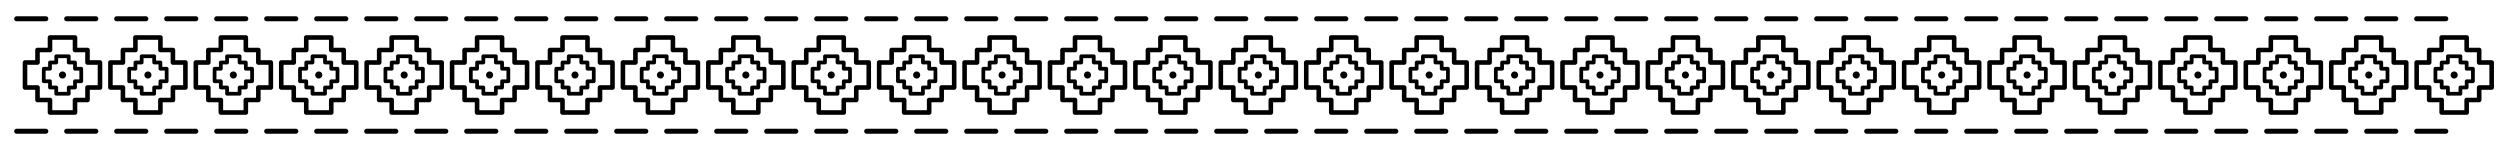
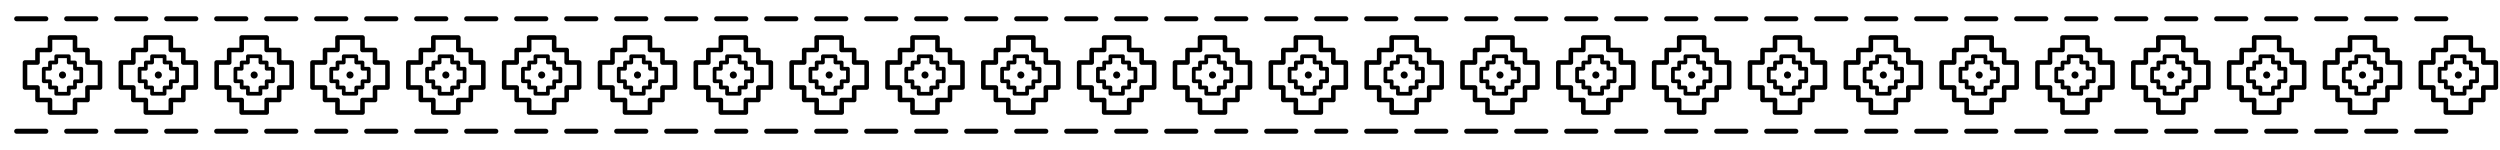
<svg xmlns="http://www.w3.org/2000/svg" viewBox="0 0 1200 72" fill="none" stroke="currentColor" stroke-linecap="round" stroke-linejoin="round" aria-hidden="true" focusable="false">
  <g class="stitch" style="--i:0">
    <line x1="8" y1="9" x2="22" y2="9" stroke-width="2.4" />
  </g>
  <g class="stitch" style="--i:2">
    <line x1="32" y1="9" x2="46" y2="9" stroke-width="2.4" />
  </g>
  <g class="stitch" style="--i:4">
    <line x1="56" y1="9" x2="70" y2="9" stroke-width="2.4" />
  </g>
  <g class="stitch" style="--i:6">
    <line x1="80" y1="9" x2="94" y2="9" stroke-width="2.4" />
  </g>
  <g class="stitch" style="--i:8">
    <line x1="104" y1="9" x2="118" y2="9" stroke-width="2.4" />
  </g>
  <g class="stitch" style="--i:10">
    <line x1="128" y1="9" x2="142" y2="9" stroke-width="2.4" />
  </g>
  <g class="stitch" style="--i:12">
    <line x1="152" y1="9" x2="166" y2="9" stroke-width="2.4" />
  </g>
  <g class="stitch" style="--i:14">
    <line x1="176" y1="9" x2="190" y2="9" stroke-width="2.4" />
  </g>
  <g class="stitch" style="--i:16">
    <line x1="200" y1="9" x2="214" y2="9" stroke-width="2.4" />
  </g>
  <g class="stitch" style="--i:17">
    <line x1="224" y1="9" x2="238" y2="9" stroke-width="2.4" />
  </g>
  <g class="stitch" style="--i:19">
    <line x1="248" y1="9" x2="262" y2="9" stroke-width="2.4" />
  </g>
  <g class="stitch" style="--i:21">
    <line x1="272" y1="9" x2="286" y2="9" stroke-width="2.4" />
  </g>
  <g class="stitch" style="--i:23">
    <line x1="296" y1="9" x2="310" y2="9" stroke-width="2.4" />
  </g>
  <g class="stitch" style="--i:25">
    <line x1="320" y1="9" x2="334" y2="9" stroke-width="2.4" />
  </g>
  <g class="stitch" style="--i:27">
    <line x1="344" y1="9" x2="358" y2="9" stroke-width="2.4" />
  </g>
  <g class="stitch" style="--i:29">
    <line x1="368" y1="9" x2="382" y2="9" stroke-width="2.4" />
  </g>
  <g class="stitch" style="--i:31">
    <line x1="392" y1="9" x2="406" y2="9" stroke-width="2.4" />
  </g>
  <g class="stitch" style="--i:33">
    <line x1="416" y1="9" x2="430" y2="9" stroke-width="2.4" />
  </g>
  <g class="stitch" style="--i:35">
    <line x1="440" y1="9" x2="454" y2="9" stroke-width="2.4" />
  </g>
  <g class="stitch" style="--i:37">
    <line x1="464" y1="9" x2="478" y2="9" stroke-width="2.4" />
  </g>
  <g class="stitch" style="--i:39">
    <line x1="488" y1="9" x2="502" y2="9" stroke-width="2.4" />
  </g>
  <g class="stitch" style="--i:40">
    <line x1="512" y1="9" x2="526" y2="9" stroke-width="2.4" />
  </g>
  <g class="stitch" style="--i:42">
    <line x1="536" y1="9" x2="550" y2="9" stroke-width="2.4" />
  </g>
  <g class="stitch" style="--i:44">
    <line x1="560" y1="9" x2="574" y2="9" stroke-width="2.4" />
  </g>
  <g class="stitch" style="--i:46">
    <line x1="584" y1="9" x2="598" y2="9" stroke-width="2.4" />
  </g>
  <g class="stitch" style="--i:48">
    <line x1="608" y1="9" x2="622" y2="9" stroke-width="2.4" />
  </g>
  <g class="stitch" style="--i:50">
    <line x1="632" y1="9" x2="646" y2="9" stroke-width="2.4" />
  </g>
  <g class="stitch" style="--i:52">
    <line x1="656" y1="9" x2="670" y2="9" stroke-width="2.4" />
  </g>
  <g class="stitch" style="--i:54">
    <line x1="680" y1="9" x2="694" y2="9" stroke-width="2.4" />
  </g>
  <g class="stitch" style="--i:56">
    <line x1="704" y1="9" x2="718" y2="9" stroke-width="2.4" />
  </g>
  <g class="stitch" style="--i:58">
    <line x1="728" y1="9" x2="742" y2="9" stroke-width="2.4" />
  </g>
  <g class="stitch" style="--i:60">
    <line x1="752" y1="9" x2="766" y2="9" stroke-width="2.4" />
  </g>
  <g class="stitch" style="--i:62">
    <line x1="776" y1="9" x2="790" y2="9" stroke-width="2.4" />
  </g>
  <g class="stitch" style="--i:64">
    <line x1="800" y1="9" x2="814" y2="9" stroke-width="2.4" />
  </g>
  <g class="stitch" style="--i:65">
    <line x1="824" y1="9" x2="838" y2="9" stroke-width="2.4" />
  </g>
  <g class="stitch" style="--i:67">
    <line x1="848" y1="9" x2="862" y2="9" stroke-width="2.4" />
  </g>
  <g class="stitch" style="--i:69">
    <line x1="872" y1="9" x2="886" y2="9" stroke-width="2.4" />
  </g>
  <g class="stitch" style="--i:71">
    <line x1="896" y1="9" x2="910" y2="9" stroke-width="2.4" />
  </g>
  <g class="stitch" style="--i:73">
    <line x1="920" y1="9" x2="934" y2="9" stroke-width="2.4" />
  </g>
  <g class="stitch" style="--i:75">
    <line x1="944" y1="9" x2="958" y2="9" stroke-width="2.4" />
  </g>
  <g class="stitch" style="--i:77">
    <line x1="968" y1="9" x2="982" y2="9" stroke-width="2.4" />
  </g>
  <g class="stitch" style="--i:79">
    <line x1="992" y1="9" x2="1006" y2="9" stroke-width="2.4" />
  </g>
  <g class="stitch" style="--i:81">
    <line x1="1016" y1="9" x2="1030" y2="9" stroke-width="2.4" />
  </g>
  <g class="stitch" style="--i:83">
    <line x1="1040" y1="9" x2="1054" y2="9" stroke-width="2.4" />
  </g>
  <g class="stitch" style="--i:85">
    <line x1="1064" y1="9" x2="1078" y2="9" stroke-width="2.4" />
  </g>
  <g class="stitch" style="--i:87">
    <line x1="1088" y1="9" x2="1102" y2="9" stroke-width="2.4" />
  </g>
  <g class="stitch" style="--i:88">
    <line x1="1112" y1="9" x2="1126" y2="9" stroke-width="2.4" />
  </g>
  <g class="stitch" style="--i:90">
    <line x1="1136" y1="9" x2="1150" y2="9" stroke-width="2.4" />
  </g>
  <g class="stitch" style="--i:92">
    <line x1="1160" y1="9" x2="1174" y2="9" stroke-width="2.4" />
  </g>
  <g class="stitch" style="--i:0">
    <line x1="8" y1="63" x2="22" y2="63" stroke-width="2.4" />
  </g>
  <g class="stitch" style="--i:2">
    <line x1="32" y1="63" x2="46" y2="63" stroke-width="2.4" />
  </g>
  <g class="stitch" style="--i:4">
    <line x1="56" y1="63" x2="70" y2="63" stroke-width="2.4" />
  </g>
  <g class="stitch" style="--i:6">
    <line x1="80" y1="63" x2="94" y2="63" stroke-width="2.4" />
  </g>
  <g class="stitch" style="--i:8">
    <line x1="104" y1="63" x2="118" y2="63" stroke-width="2.4" />
  </g>
  <g class="stitch" style="--i:10">
    <line x1="128" y1="63" x2="142" y2="63" stroke-width="2.4" />
  </g>
  <g class="stitch" style="--i:12">
    <line x1="152" y1="63" x2="166" y2="63" stroke-width="2.4" />
  </g>
  <g class="stitch" style="--i:14">
    <line x1="176" y1="63" x2="190" y2="63" stroke-width="2.4" />
  </g>
  <g class="stitch" style="--i:16">
    <line x1="200" y1="63" x2="214" y2="63" stroke-width="2.4" />
  </g>
  <g class="stitch" style="--i:17">
    <line x1="224" y1="63" x2="238" y2="63" stroke-width="2.4" />
  </g>
  <g class="stitch" style="--i:19">
    <line x1="248" y1="63" x2="262" y2="63" stroke-width="2.4" />
  </g>
  <g class="stitch" style="--i:21">
    <line x1="272" y1="63" x2="286" y2="63" stroke-width="2.4" />
  </g>
  <g class="stitch" style="--i:23">
    <line x1="296" y1="63" x2="310" y2="63" stroke-width="2.4" />
  </g>
  <g class="stitch" style="--i:25">
    <line x1="320" y1="63" x2="334" y2="63" stroke-width="2.4" />
  </g>
  <g class="stitch" style="--i:27">
    <line x1="344" y1="63" x2="358" y2="63" stroke-width="2.4" />
  </g>
  <g class="stitch" style="--i:29">
    <line x1="368" y1="63" x2="382" y2="63" stroke-width="2.4" />
  </g>
  <g class="stitch" style="--i:31">
    <line x1="392" y1="63" x2="406" y2="63" stroke-width="2.4" />
  </g>
  <g class="stitch" style="--i:33">
    <line x1="416" y1="63" x2="430" y2="63" stroke-width="2.4" />
  </g>
  <g class="stitch" style="--i:35">
    <line x1="440" y1="63" x2="454" y2="63" stroke-width="2.4" />
  </g>
  <g class="stitch" style="--i:37">
    <line x1="464" y1="63" x2="478" y2="63" stroke-width="2.4" />
  </g>
  <g class="stitch" style="--i:39">
    <line x1="488" y1="63" x2="502" y2="63" stroke-width="2.4" />
  </g>
  <g class="stitch" style="--i:40">
    <line x1="512" y1="63" x2="526" y2="63" stroke-width="2.4" />
  </g>
  <g class="stitch" style="--i:42">
    <line x1="536" y1="63" x2="550" y2="63" stroke-width="2.4" />
  </g>
  <g class="stitch" style="--i:44">
    <line x1="560" y1="63" x2="574" y2="63" stroke-width="2.4" />
  </g>
  <g class="stitch" style="--i:46">
    <line x1="584" y1="63" x2="598" y2="63" stroke-width="2.4" />
  </g>
  <g class="stitch" style="--i:48">
    <line x1="608" y1="63" x2="622" y2="63" stroke-width="2.4" />
  </g>
  <g class="stitch" style="--i:50">
    <line x1="632" y1="63" x2="646" y2="63" stroke-width="2.4" />
  </g>
  <g class="stitch" style="--i:52">
    <line x1="656" y1="63" x2="670" y2="63" stroke-width="2.4" />
  </g>
  <g class="stitch" style="--i:54">
    <line x1="680" y1="63" x2="694" y2="63" stroke-width="2.4" />
  </g>
  <g class="stitch" style="--i:56">
    <line x1="704" y1="63" x2="718" y2="63" stroke-width="2.4" />
  </g>
  <g class="stitch" style="--i:58">
    <line x1="728" y1="63" x2="742" y2="63" stroke-width="2.4" />
  </g>
  <g class="stitch" style="--i:60">
    <line x1="752" y1="63" x2="766" y2="63" stroke-width="2.4" />
  </g>
  <g class="stitch" style="--i:62">
    <line x1="776" y1="63" x2="790" y2="63" stroke-width="2.4" />
  </g>
  <g class="stitch" style="--i:64">
    <line x1="800" y1="63" x2="814" y2="63" stroke-width="2.4" />
  </g>
  <g class="stitch" style="--i:65">
    <line x1="824" y1="63" x2="838" y2="63" stroke-width="2.4" />
  </g>
  <g class="stitch" style="--i:67">
    <line x1="848" y1="63" x2="862" y2="63" stroke-width="2.4" />
  </g>
  <g class="stitch" style="--i:69">
    <line x1="872" y1="63" x2="886" y2="63" stroke-width="2.4" />
  </g>
  <g class="stitch" style="--i:71">
    <line x1="896" y1="63" x2="910" y2="63" stroke-width="2.4" />
  </g>
  <g class="stitch" style="--i:73">
    <line x1="920" y1="63" x2="934" y2="63" stroke-width="2.4" />
  </g>
  <g class="stitch" style="--i:75">
    <line x1="944" y1="63" x2="958" y2="63" stroke-width="2.4" />
  </g>
  <g class="stitch" style="--i:77">
    <line x1="968" y1="63" x2="982" y2="63" stroke-width="2.4" />
  </g>
  <g class="stitch" style="--i:79">
    <line x1="992" y1="63" x2="1006" y2="63" stroke-width="2.4" />
  </g>
  <g class="stitch" style="--i:81">
    <line x1="1016" y1="63" x2="1030" y2="63" stroke-width="2.4" />
  </g>
  <g class="stitch" style="--i:83">
    <line x1="1040" y1="63" x2="1054" y2="63" stroke-width="2.4" />
  </g>
  <g class="stitch" style="--i:85">
    <line x1="1064" y1="63" x2="1078" y2="63" stroke-width="2.4" />
  </g>
  <g class="stitch" style="--i:87">
    <line x1="1088" y1="63" x2="1102" y2="63" stroke-width="2.4" />
  </g>
  <g class="stitch" style="--i:88">
    <line x1="1112" y1="63" x2="1126" y2="63" stroke-width="2.4" />
  </g>
  <g class="stitch" style="--i:90">
    <line x1="1136" y1="63" x2="1150" y2="63" stroke-width="2.4" />
  </g>
  <g class="stitch" style="--i:92">
    <line x1="1160" y1="63" x2="1174" y2="63" stroke-width="2.4" />
  </g>
  <g class="stitch" style="--i:0">
    <path d="M24 18L36 18L36 24L42 24L42 30L48 30L48 42L42 42L42 48L36 48L36 54L24 54L24 48L18 48L18 42L12 42L12 30L18 30L18 24L24 24Z" stroke-width="2.2" />
    <path d="M27 27L33 27L33 30L36 30L36 33L39 33L39 39L36 39L36 42L33 42L33 45L27 45L27 42L24 42L24 39L21 39L21 33L24 33L24 30L27 30Z" stroke-width="1.8" />
    <path d="M30 36h0" stroke-width="3.4" />
  </g>
  <g class="stitch" style="--i:4">
-     <path d="M65 18L77 18L77 24L83 24L83 30L89 30L89 42L83 42L83 48L77 48L77 54L65 54L65 48L59 48L59 42L53 42L53 30L59 30L59 24L65 24Z" stroke-width="2.2" />
-     <path d="M68 27L74 27L74 30L77 30L77 33L80 33L80 39L77 39L77 42L74 42L74 45L68 45L68 42L65 42L65 39L62 39L62 33L65 33L65 30L68 30Z" stroke-width="1.8" />
-     <path d="M71 36h0" stroke-width="3.4" />
-   </g>
-   <g class="stitch" style="--i:7">
-     <path d="M106 18L118 18L118 24L124 24L124 30L130 30L130 42L124 42L124 48L118 48L118 54L106 54L106 48L100 48L100 42L94 42L94 30L100 30L100 24L106 24Z" stroke-width="2.2" />
-     <path d="M109 27L115 27L115 30L118 30L118 33L121 33L121 39L118 39L118 42L115 42L115 45L109 45L109 42L106 42L106 39L103 39L103 33L106 33L106 30L109 30Z" stroke-width="1.8" />
-     <path d="M112 36h0" stroke-width="3.4" />
-   </g>
-   <g class="stitch" style="--i:10">
-     <path d="M147 18L159 18L159 24L165 24L165 30L171 30L171 42L165 42L165 48L159 48L159 54L147 54L147 48L141 48L141 42L135 42L135 30L141 30L141 24L147 24Z" stroke-width="2.2" />
-     <path d="M150 27L156 27L156 30L159 30L159 33L162 33L162 39L159 39L159 42L156 42L156 45L150 45L150 42L147 42L147 39L144 39L144 33L147 33L147 30L150 30Z" stroke-width="1.8" />
-     <path d="M153 36h0" stroke-width="3.4" />
-   </g>
-   <g class="stitch" style="--i:14">
-     <path d="M188 18L200 18L200 24L206 24L206 30L212 30L212 42L206 42L206 48L200 48L200 54L188 54L188 48L182 48L182 42L176 42L176 30L182 30L182 24L188 24Z" stroke-width="2.2" />
-     <path d="M191 27L197 27L197 30L200 30L200 33L203 33L203 39L200 39L200 42L197 42L197 45L191 45L191 42L188 42L188 39L185 39L185 33L188 33L188 30L191 30Z" stroke-width="1.8" />
-     <path d="M194 36h0" stroke-width="3.4" />
-   </g>
-   <g class="stitch" style="--i:17">
-     <path d="M229 18L241 18L241 24L247 24L247 30L253 30L253 42L247 42L247 48L241 48L241 54L229 54L229 48L223 48L223 42L217 42L217 30L223 30L223 24L229 24Z" stroke-width="2.2" />
-     <path d="M232 27L238 27L238 30L241 30L241 33L244 33L244 39L241 39L241 42L238 42L238 45L232 45L232 42L229 42L229 39L226 39L226 33L229 33L229 30L232 30Z" stroke-width="1.8" />
-     <path d="M235 36h0" stroke-width="3.4" />
-   </g>
-   <g class="stitch" style="--i:20">
-     <path d="M270 18L282 18L282 24L288 24L288 30L294 30L294 42L288 42L288 48L282 48L282 54L270 54L270 48L264 48L264 42L258 42L258 30L264 30L264 24L270 24Z" stroke-width="2.2" />
-     <path d="M273 27L279 27L279 30L282 30L282 33L285 33L285 39L282 39L282 42L279 42L279 45L273 45L273 42L270 42L270 39L267 39L267 33L270 33L270 30L273 30Z" stroke-width="1.8" />
-     <path d="M276 36h0" stroke-width="3.4" />
+     <path d="M70 18L82 18L82 24L88 24L88 30L94 30L94 42L88 42L88 48L82 48L82 54L70 54L70 48L64 48L64 42L58 42L58 30L64 30L64 24L70 24Z" stroke-width="2.2" />
+     <path d="M73 27L79 27L79 30L82 30L82 33L85 33L85 39L82 39L82 42L79 42L79 45L73 45L73 42L70 42L70 39L67 39L67 33L70 33L70 30L73 30Z" stroke-width="1.8" />
+     <path d="M76 36h0" stroke-width="3.4" />
+   </g>
+   <g class="stitch" style="--i:8">
+     <path d="M116 18L128 18L128 24L134 24L134 30L140 30L140 42L134 42L134 48L128 48L128 54L116 54L116 48L110 48L110 42L104 42L104 30L110 30L110 24L116 24Z" stroke-width="2.2" />
+     <path d="M119 27L125 27L125 30L128 30L128 33L131 33L131 39L128 39L128 42L125 42L125 45L119 45L119 42L116 42L116 39L113 39L113 33L116 33L116 30L119 30Z" stroke-width="1.8" />
+     <path d="M122 36h0" stroke-width="3.4" />
+   </g>
+   <g class="stitch" style="--i:12">
+     <path d="M162 18L174 18L174 24L180 24L180 30L186 30L186 42L180 42L180 48L174 48L174 54L162 54L162 48L156 48L156 42L150 42L150 30L156 30L156 24L162 24Z" stroke-width="2.2" />
+     <path d="M165 27L171 27L171 30L174 30L174 33L177 33L177 39L174 39L174 42L171 42L171 45L165 45L165 42L162 42L162 39L159 39L159 33L162 33L162 30L165 30Z" stroke-width="1.8" />
+     <path d="M168 36h0" stroke-width="3.4" />
+   </g>
+   <g class="stitch" style="--i:15">
+     <path d="M208 18L220 18L220 24L226 24L226 30L232 30L232 42L226 42L226 48L220 48L220 54L208 54L208 48L202 48L202 42L196 42L196 30L202 30L202 24L208 24Z" stroke-width="2.2" />
+     <path d="M211 27L217 27L217 30L220 30L220 33L223 33L223 39L220 39L220 42L217 42L217 45L211 45L211 42L208 42L208 39L205 39L205 33L208 33L208 30L211 30Z" stroke-width="1.8" />
+     <path d="M214 36h0" stroke-width="3.4" />
+   </g>
+   <g class="stitch" style="--i:19">
+     <path d="M254 18L266 18L266 24L272 24L272 30L278 30L278 42L272 42L272 48L266 48L266 54L254 54L254 48L248 48L248 42L242 42L242 30L248 30L248 24L254 24Z" stroke-width="2.2" />
+     <path d="M257 27L263 27L263 30L266 30L266 33L269 33L269 39L266 39L266 42L263 42L263 45L257 45L257 42L254 42L254 39L251 39L251 33L254 33L254 30L257 30Z" stroke-width="1.8" />
+     <path d="M260 36h0" stroke-width="3.4" />
  </g>
  <g class="stitch" style="--i:23">
-     <path d="M311 18L323 18L323 24L329 24L329 30L335 30L335 42L329 42L329 48L323 48L323 54L311 54L311 48L305 48L305 42L299 42L299 30L305 30L305 24L311 24Z" stroke-width="2.2" />
-     <path d="M314 27L320 27L320 30L323 30L323 33L326 33L326 39L323 39L323 42L320 42L320 45L314 45L314 42L311 42L311 39L308 39L308 33L311 33L311 30L314 30Z" stroke-width="1.8" />
-     <path d="M317 36h0" stroke-width="3.4" />
-   </g>
-   <g class="stitch" style="--i:27">
-     <path d="M352 18L364 18L364 24L370 24L370 30L376 30L376 42L370 42L370 48L364 48L364 54L352 54L352 48L346 48L346 42L340 42L340 30L346 30L346 24L352 24Z" stroke-width="2.2" />
-     <path d="M355 27L361 27L361 30L364 30L364 33L367 33L367 39L364 39L364 42L361 42L361 45L355 45L355 42L352 42L352 39L349 39L349 33L352 33L352 30L355 30Z" stroke-width="1.8" />
-     <path d="M358 36h0" stroke-width="3.4" />
+     <path d="M300 18L312 18L312 24L318 24L318 30L324 30L324 42L318 42L318 48L312 48L312 54L300 54L300 48L294 48L294 42L288 42L288 30L294 30L294 24L300 24Z" stroke-width="2.2" />
+     <path d="M303 27L309 27L309 30L312 30L312 33L315 33L315 39L312 39L312 42L309 42L309 45L303 45L303 42L300 42L300 39L297 39L297 33L300 33L300 30L303 30Z" stroke-width="1.8" />
+     <path d="M306 36h0" stroke-width="3.4" />
+   </g>
+   <g class="stitch" style="--i:26">
+     <path d="M346 18L358 18L358 24L364 24L364 30L370 30L370 42L364 42L364 48L358 48L358 54L346 54L346 48L340 48L340 42L334 42L334 30L340 30L340 24L346 24Z" stroke-width="2.2" />
+     <path d="M349 27L355 27L355 30L358 30L358 33L361 33L361 39L358 39L358 42L355 42L355 45L349 45L349 42L346 42L346 39L343 39L343 33L346 33L346 30L349 30Z" stroke-width="1.8" />
+     <path d="M352 36h0" stroke-width="3.4" />
  </g>
  <g class="stitch" style="--i:30">
-     <path d="M393 18L405 18L405 24L411 24L411 30L417 30L417 42L411 42L411 48L405 48L405 54L393 54L393 48L387 48L387 42L381 42L381 30L387 30L387 24L393 24Z" stroke-width="2.2" />
-     <path d="M396 27L402 27L402 30L405 30L405 33L408 33L408 39L405 39L405 42L402 42L402 45L396 45L396 42L393 42L393 39L390 39L390 33L393 33L393 30L396 30Z" stroke-width="1.8" />
-     <path d="M399 36h0" stroke-width="3.4" />
-   </g>
-   <g class="stitch" style="--i:33">
-     <path d="M434 18L446 18L446 24L452 24L452 30L458 30L458 42L452 42L452 48L446 48L446 54L434 54L434 48L428 48L428 42L422 42L422 30L428 30L428 24L434 24Z" stroke-width="2.2" />
-     <path d="M437 27L443 27L443 30L446 30L446 33L449 33L449 39L446 39L446 42L443 42L443 45L437 45L437 42L434 42L434 39L431 39L431 33L434 33L434 30L437 30Z" stroke-width="1.8" />
-     <path d="M440 36h0" stroke-width="3.4" />
+     <path d="M392 18L404 18L404 24L410 24L410 30L416 30L416 42L410 42L410 48L404 48L404 54L392 54L392 48L386 48L386 42L380 42L380 30L386 30L386 24L392 24Z" stroke-width="2.2" />
+     <path d="M395 27L401 27L401 30L404 30L404 33L407 33L407 39L404 39L404 42L401 42L401 45L395 45L395 42L392 42L392 39L389 39L389 33L392 33L392 30L395 30Z" stroke-width="1.8" />
+     <path d="M398 36h0" stroke-width="3.4" />
+   </g>
+   <g class="stitch" style="--i:34">
+     <path d="M438 18L450 18L450 24L456 24L456 30L462 30L462 42L456 42L456 48L450 48L450 54L438 54L438 48L432 48L432 42L426 42L426 30L432 30L432 24L438 24Z" stroke-width="2.2" />
+     <path d="M441 27L447 27L447 30L450 30L450 33L453 33L453 39L450 39L450 42L447 42L447 45L441 45L441 42L438 42L438 39L435 39L435 33L438 33L438 30L441 30Z" stroke-width="1.8" />
+     <path d="M444 36h0" stroke-width="3.4" />
  </g>
  <g class="stitch" style="--i:37">
-     <path d="M475 18L487 18L487 24L493 24L493 30L499 30L499 42L493 42L493 48L487 48L487 54L475 54L475 48L469 48L469 42L463 42L463 30L469 30L469 24L475 24Z" stroke-width="2.2" />
-     <path d="M478 27L484 27L484 30L487 30L487 33L490 33L490 39L487 39L487 42L484 42L484 45L478 45L478 42L475 42L475 39L472 39L472 33L475 33L475 30L478 30Z" stroke-width="1.8" />
-     <path d="M481 36h0" stroke-width="3.4" />
-   </g>
-   <g class="stitch" style="--i:40">
-     <path d="M516 18L528 18L528 24L534 24L534 30L540 30L540 42L534 42L534 48L528 48L528 54L516 54L516 48L510 48L510 42L504 42L504 30L510 30L510 24L516 24Z" stroke-width="2.2" />
-     <path d="M519 27L525 27L525 30L528 30L528 33L531 33L531 39L528 39L528 42L525 42L525 45L519 45L519 42L516 42L516 39L513 39L513 33L516 33L516 30L519 30Z" stroke-width="1.8" />
-     <path d="M522 36h0" stroke-width="3.4" />
-   </g>
-   <g class="stitch" style="--i:43">
-     <path d="M557 18L569 18L569 24L575 24L575 30L581 30L581 42L575 42L575 48L569 48L569 54L557 54L557 48L551 48L551 42L545 42L545 30L551 30L551 24L557 24Z" stroke-width="2.2" />
-     <path d="M560 27L566 27L566 30L569 30L569 33L572 33L572 39L569 39L569 42L566 42L566 45L560 45L560 42L557 42L557 39L554 39L554 33L557 33L557 30L560 30Z" stroke-width="1.8" />
-     <path d="M563 36h0" stroke-width="3.4" />
-   </g>
-   <g class="stitch" style="--i:46">
-     <path d="M598 18L610 18L610 24L616 24L616 30L622 30L622 42L616 42L616 48L610 48L610 54L598 54L598 48L592 48L592 42L586 42L586 30L592 30L592 24L598 24Z" stroke-width="2.2" />
-     <path d="M601 27L607 27L607 30L610 30L610 33L613 33L613 39L610 39L610 42L607 42L607 45L601 45L601 42L598 42L598 39L595 39L595 33L598 33L598 30L601 30Z" stroke-width="1.8" />
-     <path d="M604 36h0" stroke-width="3.4" />
-   </g>
-   <g class="stitch" style="--i:50">
-     <path d="M639 18L651 18L651 24L657 24L657 30L663 30L663 42L657 42L657 48L651 48L651 54L639 54L639 48L633 48L633 42L627 42L627 30L633 30L633 24L639 24Z" stroke-width="2.2" />
-     <path d="M642 27L648 27L648 30L651 30L651 33L654 33L654 39L651 39L651 42L648 42L648 45L642 45L642 42L639 42L639 39L636 39L636 33L639 33L639 30L642 30Z" stroke-width="1.8" />
-     <path d="M645 36h0" stroke-width="3.4" />
-   </g>
-   <g class="stitch" style="--i:53">
-     <path d="M680 18L692 18L692 24L698 24L698 30L704 30L704 42L698 42L698 48L692 48L692 54L680 54L680 48L674 48L674 42L668 42L668 30L674 30L674 24L680 24Z" stroke-width="2.2" />
-     <path d="M683 27L689 27L689 30L692 30L692 33L695 33L695 39L692 39L692 42L689 42L689 45L683 45L683 42L680 42L680 39L677 39L677 33L680 33L680 30L683 30Z" stroke-width="1.8" />
-     <path d="M686 36h0" stroke-width="3.4" />
+     <path d="M484 18L496 18L496 24L502 24L502 30L508 30L508 42L502 42L502 48L496 48L496 54L484 54L484 48L478 48L478 42L472 42L472 30L478 30L478 24L484 24Z" stroke-width="2.2" />
+     <path d="M487 27L493 27L493 30L496 30L496 33L499 33L499 39L496 39L496 42L493 42L493 45L487 45L487 42L484 42L484 39L481 39L481 33L484 33L484 30L487 30Z" stroke-width="1.8" />
+     <path d="M490 36h0" stroke-width="3.4" />
+   </g>
+   <g class="stitch" style="--i:41">
+     <path d="M530 18L542 18L542 24L548 24L548 30L554 30L554 42L548 42L548 48L542 48L542 54L530 54L530 48L524 48L524 42L518 42L518 30L524 30L524 24L530 24Z" stroke-width="2.2" />
+     <path d="M533 27L539 27L539 30L542 30L542 33L545 33L545 39L542 39L542 42L539 42L539 45L533 45L533 42L530 42L530 39L527 39L527 33L530 33L530 30L533 30Z" stroke-width="1.8" />
+     <path d="M536 36h0" stroke-width="3.4" />
+   </g>
+   <g class="stitch" style="--i:45">
+     <path d="M576 18L588 18L588 24L594 24L594 30L600 30L600 42L594 42L594 48L588 48L588 54L576 54L576 48L570 48L570 42L564 42L564 30L570 30L570 24L576 24Z" stroke-width="2.2" />
+     <path d="M579 27L585 27L585 30L588 30L588 33L591 33L591 39L588 39L588 42L585 42L585 45L579 45L579 42L576 42L576 39L573 39L573 33L576 33L576 30L579 30Z" stroke-width="1.8" />
+     <path d="M582 36h0" stroke-width="3.4" />
+   </g>
+   <g class="stitch" style="--i:48">
+     <path d="M622 18L634 18L634 24L640 24L640 30L646 30L646 42L640 42L640 48L634 48L634 54L622 54L622 48L616 48L616 42L610 42L610 30L616 30L616 24L622 24Z" stroke-width="2.2" />
+     <path d="M625 27L631 27L631 30L634 30L634 33L637 33L637 39L634 39L634 42L631 42L631 45L625 45L625 42L622 42L622 39L619 39L619 33L622 33L622 30L625 30Z" stroke-width="1.8" />
+     <path d="M628 36h0" stroke-width="3.4" />
+   </g>
+   <g class="stitch" style="--i:52">
+     <path d="M668 18L680 18L680 24L686 24L686 30L692 30L692 42L686 42L686 48L680 48L680 54L668 54L668 48L662 48L662 42L656 42L656 30L662 30L662 24L668 24Z" stroke-width="2.2" />
+     <path d="M671 27L677 27L677 30L680 30L680 33L683 33L683 39L680 39L680 42L677 42L677 45L671 45L671 42L668 42L668 39L665 39L665 33L668 33L668 30L671 30Z" stroke-width="1.8" />
+     <path d="M674 36h0" stroke-width="3.4" />
  </g>
  <g class="stitch" style="--i:56">
-     <path d="M721 18L733 18L733 24L739 24L739 30L745 30L745 42L739 42L739 48L733 48L733 54L721 54L721 48L715 48L715 42L709 42L709 30L715 30L715 24L721 24Z" stroke-width="2.2" />
-     <path d="M724 27L730 27L730 30L733 30L733 33L736 33L736 39L733 39L733 42L730 42L730 45L724 45L724 42L721 42L721 39L718 39L718 33L721 33L721 30L724 30Z" stroke-width="1.8" />
-     <path d="M727 36h0" stroke-width="3.4" />
-   </g>
-   <g class="stitch" style="--i:60">
-     <path d="M762 18L774 18L774 24L780 24L780 30L786 30L786 42L780 42L780 48L774 48L774 54L762 54L762 48L756 48L756 42L750 42L750 30L756 30L756 24L762 24Z" stroke-width="2.2" />
-     <path d="M765 27L771 27L771 30L774 30L774 33L777 33L777 39L774 39L774 42L771 42L771 45L765 45L765 42L762 42L762 39L759 39L759 33L762 33L762 30L765 30Z" stroke-width="1.8" />
-     <path d="M768 36h0" stroke-width="3.4" />
+     <path d="M714 18L726 18L726 24L732 24L732 30L738 30L738 42L732 42L732 48L726 48L726 54L714 54L714 48L708 48L708 42L702 42L702 30L708 30L708 24L714 24Z" stroke-width="2.2" />
+     <path d="M717 27L723 27L723 30L726 30L726 33L729 33L729 39L726 39L726 42L723 42L723 45L717 45L717 42L714 42L714 39L711 39L711 33L714 33L714 30L717 30Z" stroke-width="1.8" />
+     <path d="M720 36h0" stroke-width="3.4" />
+   </g>
+   <g class="stitch" style="--i:59">
+     <path d="M760 18L772 18L772 24L778 24L778 30L784 30L784 42L778 42L778 48L772 48L772 54L760 54L760 48L754 48L754 42L748 42L748 30L754 30L754 24L760 24Z" stroke-width="2.2" />
+     <path d="M763 27L769 27L769 30L772 30L772 33L775 33L775 39L772 39L772 42L769 42L769 45L763 45L763 42L760 42L760 39L757 39L757 33L760 33L760 30L763 30Z" stroke-width="1.8" />
+     <path d="M766 36h0" stroke-width="3.4" />
  </g>
  <g class="stitch" style="--i:63">
-     <path d="M803 18L815 18L815 24L821 24L821 30L827 30L827 42L821 42L821 48L815 48L815 54L803 54L803 48L797 48L797 42L791 42L791 30L797 30L797 24L803 24Z" stroke-width="2.2" />
-     <path d="M806 27L812 27L812 30L815 30L815 33L818 33L818 39L815 39L815 42L812 42L812 45L806 45L806 42L803 42L803 39L800 39L800 33L803 33L803 30L806 30Z" stroke-width="1.8" />
-     <path d="M809 36h0" stroke-width="3.4" />
-   </g>
-   <g class="stitch" style="--i:66">
-     <path d="M844 18L856 18L856 24L862 24L862 30L868 30L868 42L862 42L862 48L856 48L856 54L844 54L844 48L838 48L838 42L832 42L832 30L838 30L838 24L844 24Z" stroke-width="2.2" />
-     <path d="M847 27L853 27L853 30L856 30L856 33L859 33L859 39L856 39L856 42L853 42L853 45L847 45L847 42L844 42L844 39L841 39L841 33L844 33L844 30L847 30Z" stroke-width="1.8" />
-     <path d="M850 36h0" stroke-width="3.4" />
-   </g>
-   <g class="stitch" style="--i:69">
-     <path d="M885 18L897 18L897 24L903 24L903 30L909 30L909 42L903 42L903 48L897 48L897 54L885 54L885 48L879 48L879 42L873 42L873 30L879 30L879 24L885 24Z" stroke-width="2.2" />
-     <path d="M888 27L894 27L894 30L897 30L897 33L900 33L900 39L897 39L897 42L894 42L894 45L888 45L888 42L885 42L885 39L882 39L882 33L885 33L885 30L888 30Z" stroke-width="1.8" />
-     <path d="M891 36h0" stroke-width="3.4" />
-   </g>
-   <g class="stitch" style="--i:73">
-     <path d="M926 18L938 18L938 24L944 24L944 30L950 30L950 42L944 42L944 48L938 48L938 54L926 54L926 48L920 48L920 42L914 42L914 30L920 30L920 24L926 24Z" stroke-width="2.2" />
-     <path d="M929 27L935 27L935 30L938 30L938 33L941 33L941 39L938 39L938 42L935 42L935 45L929 45L929 42L926 42L926 39L923 39L923 33L926 33L926 30L929 30Z" stroke-width="1.8" />
-     <path d="M932 36h0" stroke-width="3.4" />
-   </g>
-   <g class="stitch" style="--i:76">
-     <path d="M967 18L979 18L979 24L985 24L985 30L991 30L991 42L985 42L985 48L979 48L979 54L967 54L967 48L961 48L961 42L955 42L955 30L961 30L961 24L967 24Z" stroke-width="2.2" />
-     <path d="M970 27L976 27L976 30L979 30L979 33L982 33L982 39L979 39L979 42L976 42L976 45L970 45L970 42L967 42L967 39L964 39L964 33L967 33L967 30L970 30Z" stroke-width="1.8" />
-     <path d="M973 36h0" stroke-width="3.4" />
-   </g>
-   <g class="stitch" style="--i:79">
-     <path d="M1008 18L1020 18L1020 24L1026 24L1026 30L1032 30L1032 42L1026 42L1026 48L1020 48L1020 54L1008 54L1008 48L1002 48L1002 42L996 42L996 30L1002 30L1002 24L1008 24Z" stroke-width="2.2" />
-     <path d="M1011 27L1017 27L1017 30L1020 30L1020 33L1023 33L1023 39L1020 39L1020 42L1017 42L1017 45L1011 45L1011 42L1008 42L1008 39L1005 39L1005 33L1008 33L1008 30L1011 30Z" stroke-width="1.8" />
-     <path d="M1014 36h0" stroke-width="3.4" />
-   </g>
-   <g class="stitch" style="--i:82">
-     <path d="M1049 18L1061 18L1061 24L1067 24L1067 30L1073 30L1073 42L1067 42L1067 48L1061 48L1061 54L1049 54L1049 48L1043 48L1043 42L1037 42L1037 30L1043 30L1043 24L1049 24Z" stroke-width="2.2" />
-     <path d="M1052 27L1058 27L1058 30L1061 30L1061 33L1064 33L1064 39L1061 39L1061 42L1058 42L1058 45L1052 45L1052 42L1049 42L1049 39L1046 39L1046 33L1049 33L1049 30L1052 30Z" stroke-width="1.8" />
-     <path d="M1055 36h0" stroke-width="3.4" />
-   </g>
-   <g class="stitch" style="--i:86">
-     <path d="M1090 18L1102 18L1102 24L1108 24L1108 30L1114 30L1114 42L1108 42L1108 48L1102 48L1102 54L1090 54L1090 48L1084 48L1084 42L1078 42L1078 30L1084 30L1084 24L1090 24Z" stroke-width="2.2" />
-     <path d="M1093 27L1099 27L1099 30L1102 30L1102 33L1105 33L1105 39L1102 39L1102 42L1099 42L1099 45L1093 45L1093 42L1090 42L1090 39L1087 39L1087 33L1090 33L1090 30L1093 30Z" stroke-width="1.8" />
-     <path d="M1096 36h0" stroke-width="3.4" />
+     <path d="M806 18L818 18L818 24L824 24L824 30L830 30L830 42L824 42L824 48L818 48L818 54L806 54L806 48L800 48L800 42L794 42L794 30L800 30L800 24L806 24Z" stroke-width="2.2" />
+     <path d="M809 27L815 27L815 30L818 30L818 33L821 33L821 39L818 39L818 42L815 42L815 45L809 45L809 42L806 42L806 39L803 39L803 33L806 33L806 30L809 30Z" stroke-width="1.8" />
+     <path d="M812 36h0" stroke-width="3.4" />
+   </g>
+   <g class="stitch" style="--i:67">
+     <path d="M852 18L864 18L864 24L870 24L870 30L876 30L876 42L870 42L870 48L864 48L864 54L852 54L852 48L846 48L846 42L840 42L840 30L846 30L846 24L852 24Z" stroke-width="2.2" />
+     <path d="M855 27L861 27L861 30L864 30L864 33L867 33L867 39L864 39L864 42L861 42L861 45L855 45L855 42L852 42L852 39L849 39L849 33L852 33L852 30L855 30Z" stroke-width="1.8" />
+     <path d="M858 36h0" stroke-width="3.4" />
+   </g>
+   <g class="stitch" style="--i:70">
+     <path d="M898 18L910 18L910 24L916 24L916 30L922 30L922 42L916 42L916 48L910 48L910 54L898 54L898 48L892 48L892 42L886 42L886 30L892 30L892 24L898 24Z" stroke-width="2.2" />
+     <path d="M901 27L907 27L907 30L910 30L910 33L913 33L913 39L910 39L910 42L907 42L907 45L901 45L901 42L898 42L898 39L895 39L895 33L898 33L898 30L901 30Z" stroke-width="1.8" />
+     <path d="M904 36h0" stroke-width="3.4" />
+   </g>
+   <g class="stitch" style="--i:74">
+     <path d="M944 18L956 18L956 24L962 24L962 30L968 30L968 42L962 42L962 48L956 48L956 54L944 54L944 48L938 48L938 42L932 42L932 30L938 30L938 24L944 24Z" stroke-width="2.2" />
+     <path d="M947 27L953 27L953 30L956 30L956 33L959 33L959 39L956 39L956 42L953 42L953 45L947 45L947 42L944 42L944 39L941 39L941 33L944 33L944 30L947 30Z" stroke-width="1.8" />
+     <path d="M950 36h0" stroke-width="3.4" />
+   </g>
+   <g class="stitch" style="--i:78">
+     <path d="M990 18L1002 18L1002 24L1008 24L1008 30L1014 30L1014 42L1008 42L1008 48L1002 48L1002 54L990 54L990 48L984 48L984 42L978 42L978 30L984 30L984 24L990 24Z" stroke-width="2.2" />
+     <path d="M993 27L999 27L999 30L1002 30L1002 33L1005 33L1005 39L1002 39L1002 42L999 42L999 45L993 45L993 42L990 42L990 39L987 39L987 33L990 33L990 30L993 30Z" stroke-width="1.8" />
+     <path d="M996 36h0" stroke-width="3.4" />
+   </g>
+   <g class="stitch" style="--i:81">
+     <path d="M1036 18L1048 18L1048 24L1054 24L1054 30L1060 30L1060 42L1054 42L1054 48L1048 48L1048 54L1036 54L1036 48L1030 48L1030 42L1024 42L1024 30L1030 30L1030 24L1036 24Z" stroke-width="2.2" />
+     <path d="M1039 27L1045 27L1045 30L1048 30L1048 33L1051 33L1051 39L1048 39L1048 42L1045 42L1045 45L1039 45L1039 42L1036 42L1036 39L1033 39L1033 33L1036 33L1036 30L1039 30Z" stroke-width="1.8" />
+     <path d="M1042 36h0" stroke-width="3.4" />
+   </g>
+   <g class="stitch" style="--i:85">
+     <path d="M1082 18L1094 18L1094 24L1100 24L1100 30L1106 30L1106 42L1100 42L1100 48L1094 48L1094 54L1082 54L1082 48L1076 48L1076 42L1070 42L1070 30L1076 30L1076 24L1082 24Z" stroke-width="2.2" />
+     <path d="M1085 27L1091 27L1091 30L1094 30L1094 33L1097 33L1097 39L1094 39L1094 42L1091 42L1091 45L1085 45L1085 42L1082 42L1082 39L1079 39L1079 33L1082 33L1082 30L1085 30Z" stroke-width="1.8" />
+     <path d="M1088 36h0" stroke-width="3.4" />
  </g>
  <g class="stitch" style="--i:89">
-     <path d="M1131 18L1143 18L1143 24L1149 24L1149 30L1155 30L1155 42L1149 42L1149 48L1143 48L1143 54L1131 54L1131 48L1125 48L1125 42L1119 42L1119 30L1125 30L1125 24L1131 24Z" stroke-width="2.2" />
-     <path d="M1134 27L1140 27L1140 30L1143 30L1143 33L1146 33L1146 39L1143 39L1143 42L1140 42L1140 45L1134 45L1134 42L1131 42L1131 39L1128 39L1128 33L1131 33L1131 30L1134 30Z" stroke-width="1.8" />
-     <path d="M1137 36h0" stroke-width="3.4" />
+     <path d="M1128 18L1140 18L1140 24L1146 24L1146 30L1152 30L1152 42L1146 42L1146 48L1140 48L1140 54L1128 54L1128 48L1122 48L1122 42L1116 42L1116 30L1122 30L1122 24L1128 24Z" stroke-width="2.2" />
+     <path d="M1131 27L1137 27L1137 30L1140 30L1140 33L1143 33L1143 39L1140 39L1140 42L1137 42L1137 45L1131 45L1131 42L1128 42L1128 39L1125 39L1125 33L1128 33L1128 30L1131 30Z" stroke-width="1.8" />
+     <path d="M1134 36h0" stroke-width="3.4" />
  </g>
  <g class="stitch" style="--i:92">
-     <path d="M1172 18L1184 18L1184 24L1190 24L1190 30L1196 30L1196 42L1190 42L1190 48L1184 48L1184 54L1172 54L1172 48L1166 48L1166 42L1160 42L1160 30L1166 30L1166 24L1172 24Z" stroke-width="2.2" />
-     <path d="M1175 27L1181 27L1181 30L1184 30L1184 33L1187 33L1187 39L1184 39L1184 42L1181 42L1181 45L1175 45L1175 42L1172 42L1172 39L1169 39L1169 33L1172 33L1172 30L1175 30Z" stroke-width="1.8" />
-     <path d="M1178 36h0" stroke-width="3.4" />
+     <path d="M1174 18L1186 18L1186 24L1192 24L1192 30L1198 30L1198 42L1192 42L1192 48L1186 48L1186 54L1174 54L1174 48L1168 48L1168 42L1162 42L1162 30L1168 30L1168 24L1174 24Z" stroke-width="2.2" />
+     <path d="M1177 27L1183 27L1183 30L1186 30L1186 33L1189 33L1189 39L1186 39L1186 42L1183 42L1183 45L1177 45L1177 42L1174 42L1174 39L1171 39L1171 33L1174 33L1174 30L1177 30Z" stroke-width="1.8" />
+     <path d="M1180 36h0" stroke-width="3.4" />
  </g>
</svg>
